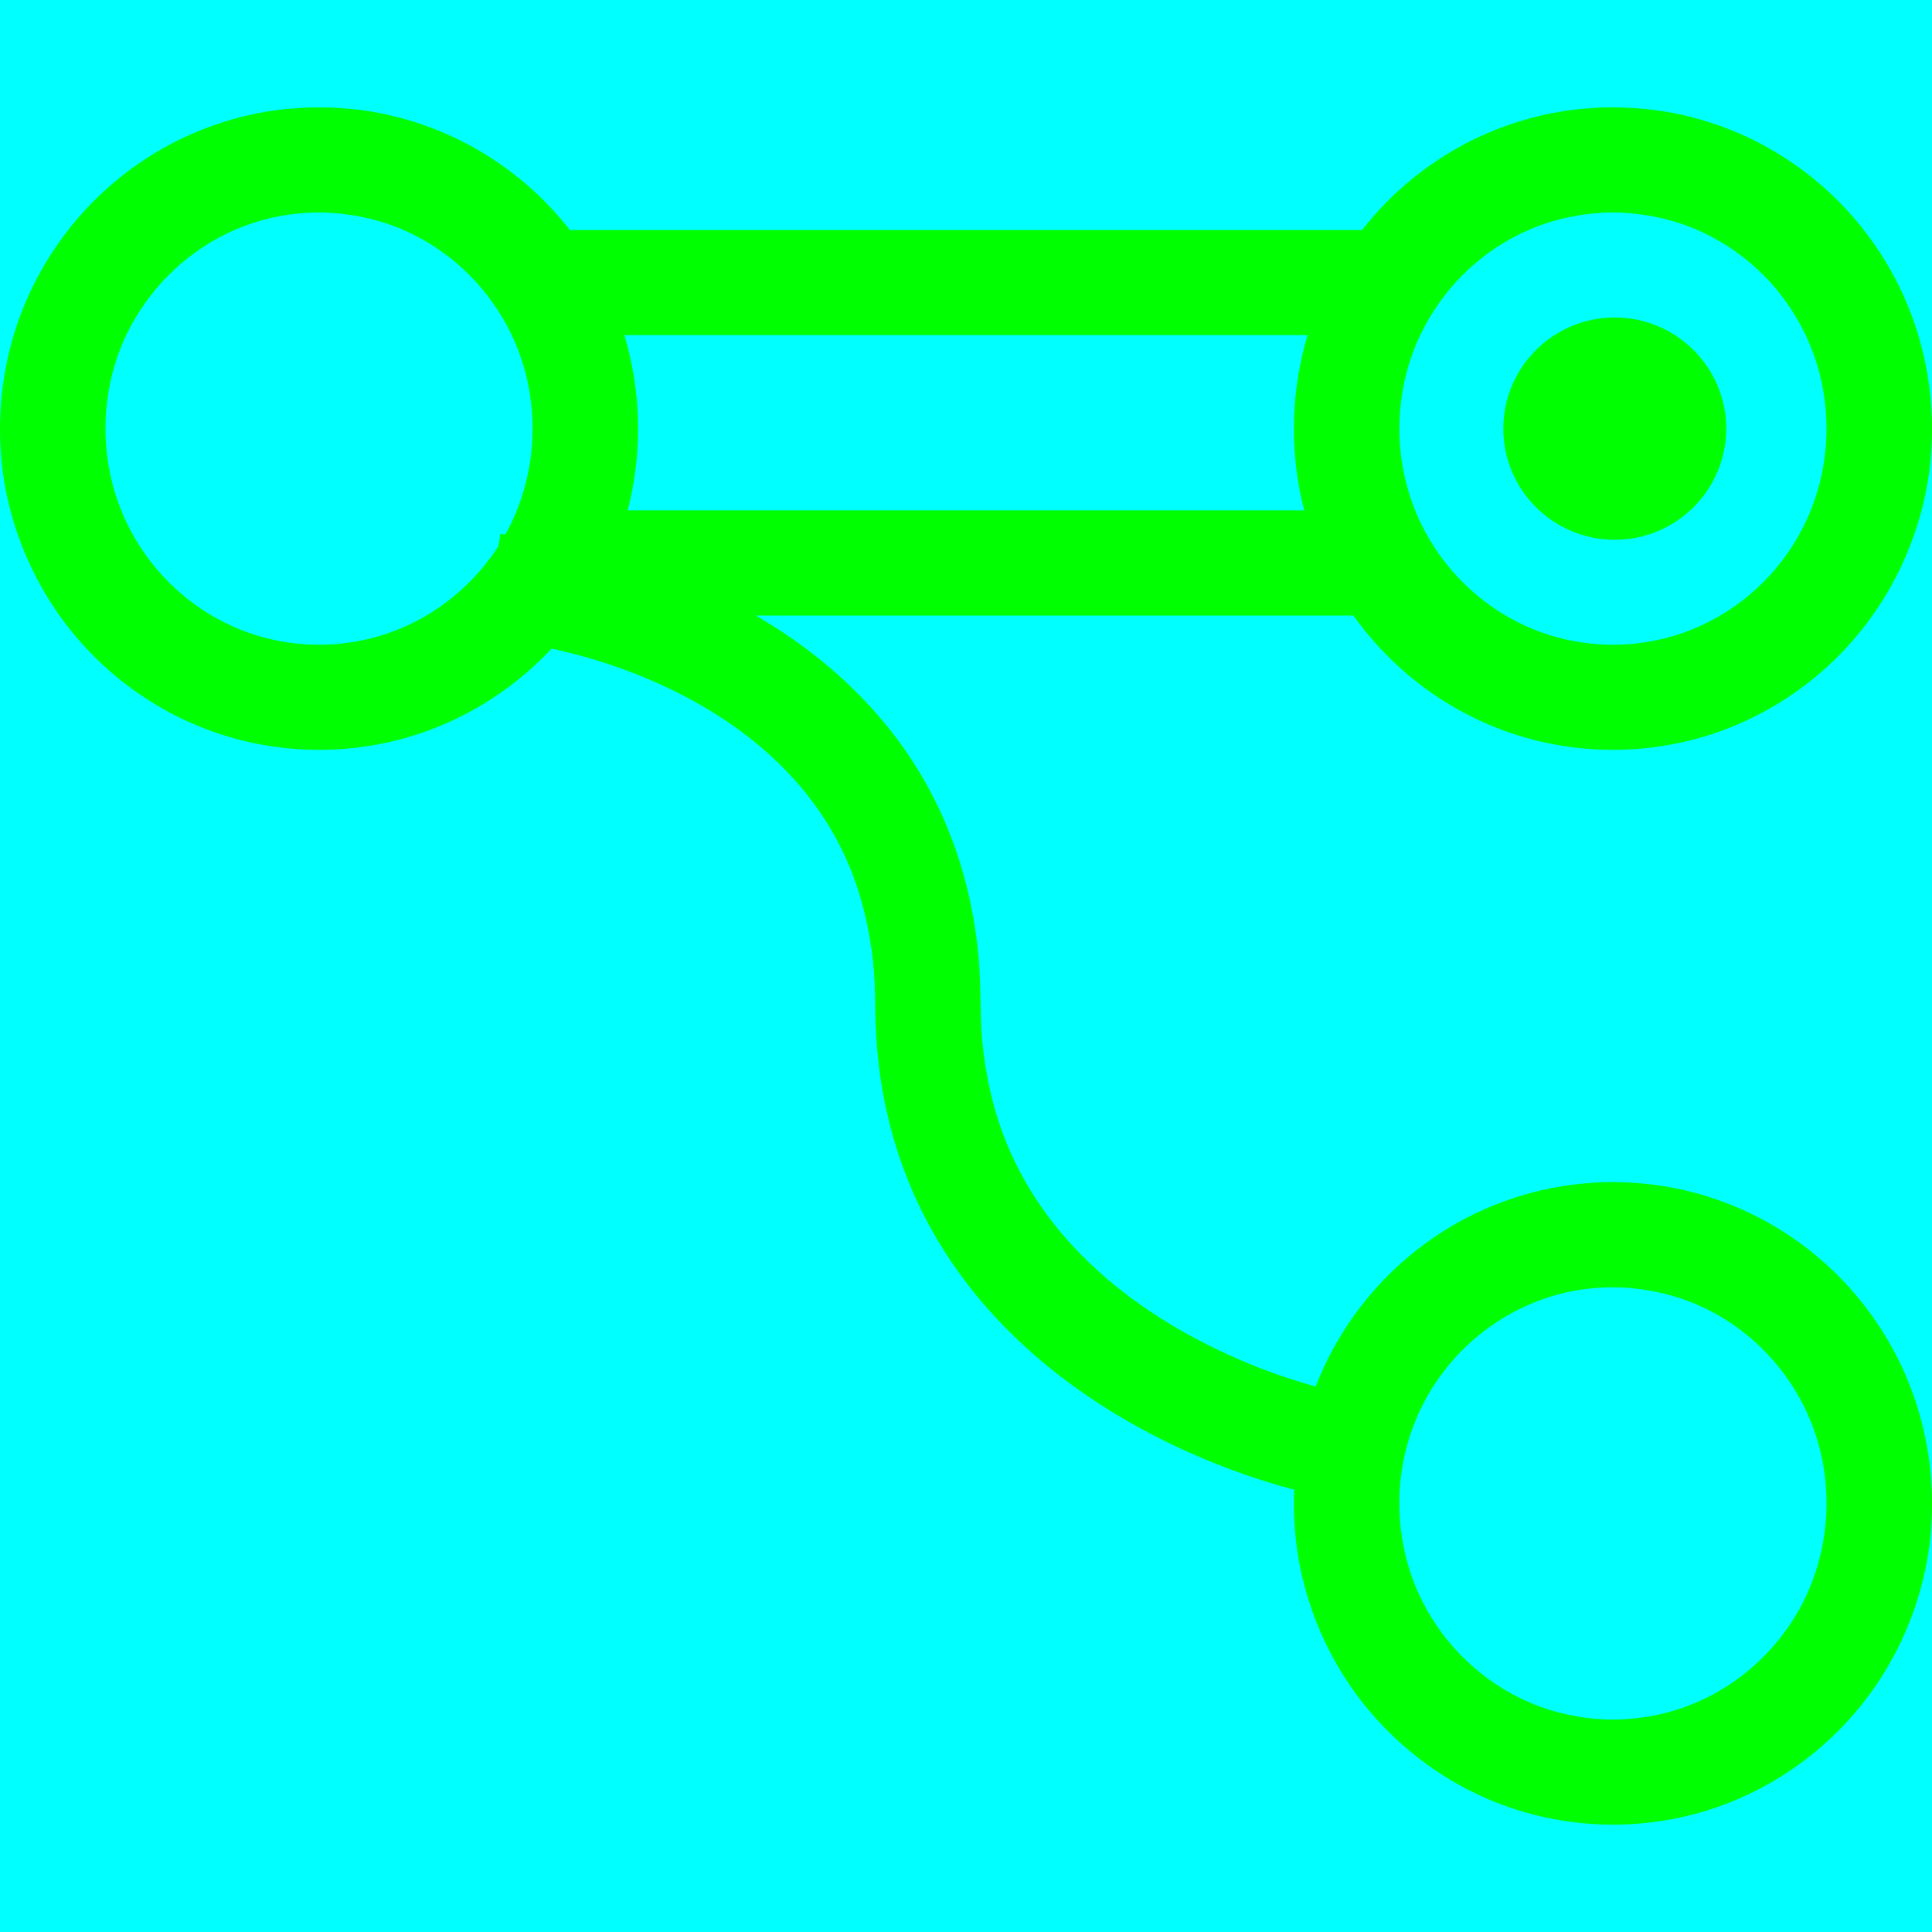
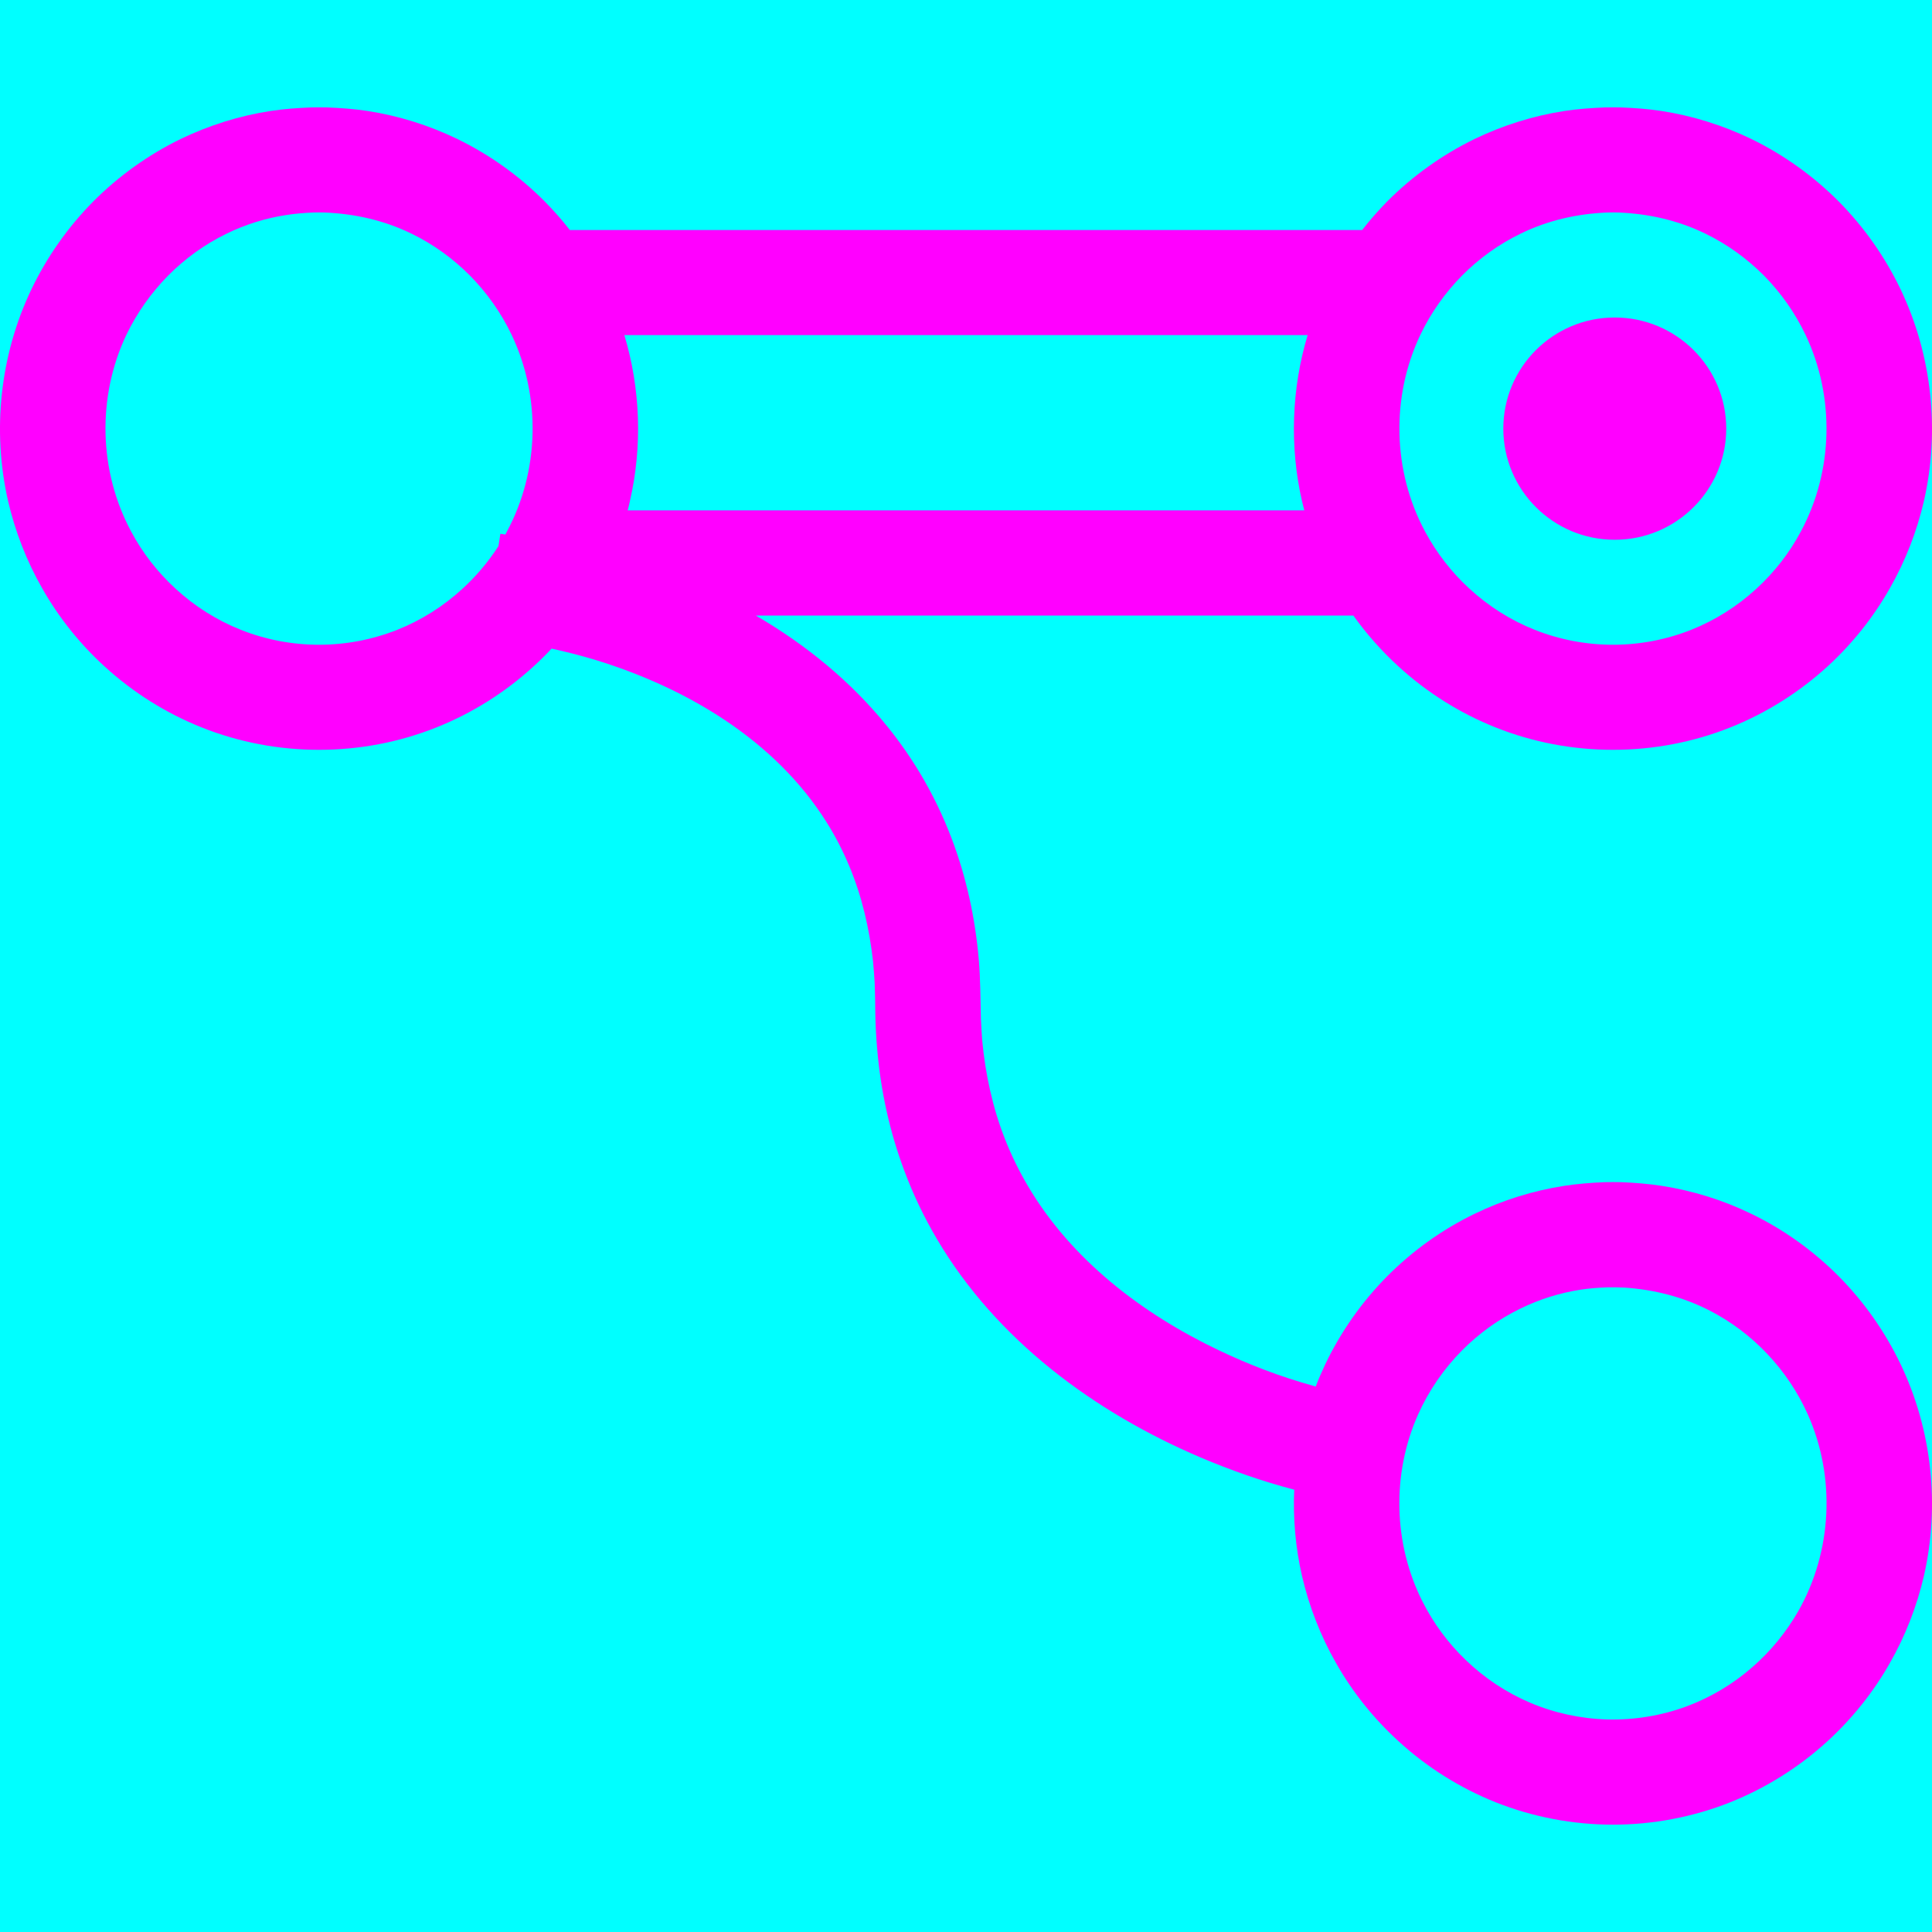
<svg xmlns="http://www.w3.org/2000/svg" width="18" height="18" viewBox="0 0 18 18">
  <g fill="none" fill-rule="evenodd">
    <rect width="18" height="18" fill="#00FFFF" fill-rule="nonzero" />
-     <path fill="#00FF00" d="M7.042,5.735 C7.508,6.006 7.93,6.35 8.27,6.772 C8.379,6.907 8.479,7.05 8.569,7.199 C8.688,7.397 8.789,7.606 8.87,7.822 C9.005,8.18 9.086,8.557 9.119,8.938 C9.135,9.123 9.134,9.309 9.139,9.495 C9.142,9.561 9.146,9.628 9.151,9.694 C9.181,10.01 9.248,10.321 9.365,10.617 C9.424,10.767 9.495,10.911 9.577,11.05 C9.983,11.738 10.643,12.241 11.357,12.581 C11.493,12.646 11.631,12.705 11.772,12.759 C11.931,12.82 12.093,12.872 12.258,12.918 C12.285,12.848 12.315,12.779 12.347,12.711 C12.492,12.408 12.687,12.13 12.923,11.892 C13.159,11.654 13.435,11.456 13.736,11.31 C14.001,11.181 14.284,11.093 14.575,11.048 C14.699,11.029 14.825,11.019 14.951,11.014 C15.028,11.013 15.028,11.013 15.104,11.014 C15.23,11.019 15.356,11.029 15.48,11.048 C15.771,11.093 16.054,11.181 16.319,11.31 C16.62,11.456 16.896,11.654 17.132,11.892 C17.368,12.13 17.563,12.408 17.708,12.711 C17.999,13.32 18.075,14.023 17.925,14.681 C17.859,14.966 17.752,15.241 17.607,15.495 C17.454,15.765 17.258,16.01 17.029,16.22 C16.763,16.464 16.454,16.658 16.119,16.792 C15.773,16.929 15.401,17 15.028,17 C14.654,17 14.282,16.929 13.936,16.792 C13.601,16.658 13.292,16.464 13.027,16.22 C12.797,16.01 12.601,15.765 12.448,15.495 C12.303,15.241 12.196,14.966 12.13,14.681 C12.07,14.418 12.046,14.147 12.058,13.879 C11.76,13.801 11.469,13.699 11.186,13.579 C10.195,13.157 9.285,12.484 8.731,11.547 C8.611,11.344 8.508,11.13 8.426,10.909 C8.289,10.546 8.206,10.165 8.173,9.779 C8.163,9.667 8.157,9.556 8.155,9.444 C8.154,9.347 8.153,9.25 8.149,9.153 C8.145,9.088 8.14,9.023 8.134,8.958 C8.1,8.652 8.031,8.352 7.912,8.068 C7.853,7.927 7.783,7.791 7.702,7.662 C7.222,6.896 6.398,6.409 5.549,6.149 C5.414,6.108 5.277,6.073 5.139,6.043 C5.086,6.1 5.031,6.154 4.973,6.207 C4.708,6.45 4.399,6.645 4.064,6.778 C3.718,6.916 3.346,6.986 2.972,6.986 C2.599,6.986 2.227,6.916 1.881,6.778 C1.546,6.645 1.237,6.45 0.972,6.207 C0.742,5.997 0.546,5.751 0.393,5.481 C0.248,5.227 0.141,4.952 0.075,4.667 C-0.075,4.009 0.001,3.306 0.292,2.697 C0.437,2.394 0.632,2.117 0.868,1.878 C1.104,1.641 1.38,1.443 1.681,1.296 C1.946,1.168 2.229,1.079 2.52,1.034 C2.644,1.015 2.77,1.006 2.896,1.001 C2.972,1 2.972,1 3.049,1.001 C3.175,1.006 3.301,1.015 3.425,1.034 C3.716,1.079 3.999,1.168 4.263,1.296 C4.565,1.443 4.841,1.641 5.076,1.878 C5.159,1.962 5.237,2.05 5.309,2.143 L12.691,2.143 C12.763,2.05 12.841,1.962 12.923,1.878 C13.159,1.641 13.435,1.443 13.736,1.296 C14.001,1.168 14.284,1.079 14.575,1.034 C14.699,1.015 14.825,1.006 14.951,1.001 C15.028,1 15.028,1 15.104,1.001 C15.23,1.006 15.356,1.015 15.48,1.034 C15.771,1.079 16.054,1.168 16.319,1.296 C16.62,1.443 16.896,1.641 17.132,1.878 C17.368,2.117 17.563,2.394 17.708,2.697 C17.999,3.307 18.075,4.009 17.925,4.667 C17.859,4.952 17.752,5.227 17.607,5.481 C17.454,5.751 17.258,5.997 17.029,6.207 C16.763,6.45 16.454,6.645 16.119,6.778 C15.773,6.916 15.401,6.986 15.028,6.986 C14.654,6.986 14.282,6.916 13.936,6.778 C13.601,6.645 13.292,6.45 13.027,6.207 C12.871,6.064 12.731,5.906 12.609,5.735 L7.042,5.735 L7.042,5.735 Z M14.976,11.994 C14.892,11.997 14.808,12.003 14.724,12.016 C14.531,12.046 14.342,12.105 14.167,12.191 C13.964,12.289 13.78,12.422 13.622,12.581 C13.451,12.753 13.312,12.956 13.213,13.176 C12.965,13.73 12.98,14.384 13.255,14.925 C13.357,15.126 13.493,15.31 13.656,15.466 C13.829,15.633 14.033,15.769 14.254,15.863 C14.482,15.96 14.728,16.013 14.976,16.02 C15.226,16.026 15.476,15.985 15.711,15.899 C15.937,15.815 16.147,15.69 16.328,15.531 C16.498,15.383 16.642,15.206 16.754,15.011 C17.071,14.454 17.104,13.76 16.842,13.176 C16.75,12.97 16.622,12.78 16.467,12.616 C16.313,12.452 16.131,12.315 15.932,12.212 C15.682,12.083 15.41,12.014 15.13,11.996 C15.079,11.994 15.028,11.993 14.976,11.994 L14.976,11.994 L14.976,11.994 Z M14.976,1.98 C14.695,1.991 14.42,2.053 14.167,2.177 C13.964,2.275 13.78,2.408 13.622,2.567 C13.463,2.728 13.331,2.915 13.234,3.118 C12.958,3.696 12.974,4.391 13.278,4.954 C13.385,5.153 13.525,5.333 13.691,5.485 C13.868,5.648 14.075,5.779 14.299,5.868 C14.53,5.96 14.779,6.007 15.028,6.007 C15.276,6.007 15.525,5.96 15.756,5.868 C15.98,5.779 16.187,5.648 16.364,5.485 C16.53,5.333 16.671,5.153 16.777,4.954 C17.081,4.391 17.097,3.696 16.821,3.118 C16.724,2.915 16.593,2.728 16.434,2.567 C16.275,2.408 16.091,2.275 15.889,2.177 C15.635,2.053 15.36,1.991 15.079,1.98 C15.028,1.979 15.028,1.979 14.976,1.98 L14.976,1.98 L14.976,1.98 Z M4.708,4.98 C4.713,4.971 4.718,4.963 4.722,4.954 C5.026,4.391 5.042,3.696 4.766,3.118 C4.669,2.915 4.537,2.728 4.378,2.567 C4.22,2.408 4.036,2.275 3.834,2.177 C3.58,2.053 3.305,1.991 3.024,1.98 C2.972,1.979 2.972,1.979 2.921,1.98 C2.837,1.983 2.753,1.99 2.669,2.003 C2.476,2.032 2.287,2.091 2.111,2.177 C1.909,2.275 1.725,2.408 1.567,2.567 C1.408,2.728 1.276,2.915 1.178,3.118 C0.903,3.696 0.919,4.391 1.223,4.954 C1.329,5.153 1.47,5.333 1.636,5.485 C1.813,5.648 2.02,5.779 2.244,5.868 C2.475,5.96 2.724,6.007 2.972,6.007 C3.221,6.007 3.469,5.96 3.701,5.868 C3.925,5.779 4.132,5.648 4.309,5.485 C4.437,5.368 4.55,5.234 4.644,5.088 L4.662,4.973 L4.708,4.98 L4.708,4.98 Z M15.044,2.958 C15.617,2.958 16.083,3.422 16.083,3.993 C16.083,4.565 15.617,5.029 15.044,5.029 C14.471,5.029 14.006,4.565 14.006,3.993 C14.006,3.422 14.471,2.958 15.044,2.958 L15.044,2.958 L15.044,2.958 Z M12.183,3.122 L5.817,3.122 C5.967,3.621 5.986,4.158 5.869,4.667 C5.863,4.697 5.856,4.726 5.848,4.755 L12.152,4.755 C12.144,4.726 12.137,4.697 12.13,4.667 C12.014,4.158 12.033,3.621 12.183,3.122 L12.183,3.122 L12.183,3.122 Z" />
+     <path fill="#FF00FF" d="M7.042,5.735 C7.508,6.006 7.93,6.35 8.27,6.772 C8.379,6.907 8.479,7.05 8.569,7.199 C8.688,7.397 8.789,7.606 8.87,7.822 C9.005,8.18 9.086,8.557 9.119,8.938 C9.135,9.123 9.134,9.309 9.139,9.495 C9.142,9.561 9.146,9.628 9.151,9.694 C9.181,10.01 9.248,10.321 9.365,10.617 C9.424,10.767 9.495,10.911 9.577,11.05 C9.983,11.738 10.643,12.241 11.357,12.581 C11.493,12.646 11.631,12.705 11.772,12.759 C11.931,12.82 12.093,12.872 12.258,12.918 C12.285,12.848 12.315,12.779 12.347,12.711 C12.492,12.408 12.687,12.13 12.923,11.892 C13.159,11.654 13.435,11.456 13.736,11.31 C14.001,11.181 14.284,11.093 14.575,11.048 C14.699,11.029 14.825,11.019 14.951,11.014 C15.028,11.013 15.028,11.013 15.104,11.014 C15.23,11.019 15.356,11.029 15.48,11.048 C15.771,11.093 16.054,11.181 16.319,11.31 C16.62,11.456 16.896,11.654 17.132,11.892 C17.368,12.13 17.563,12.408 17.708,12.711 C17.999,13.32 18.075,14.023 17.925,14.681 C17.859,14.966 17.752,15.241 17.607,15.495 C17.454,15.765 17.258,16.01 17.029,16.22 C16.763,16.464 16.454,16.658 16.119,16.792 C15.773,16.929 15.401,17 15.028,17 C14.654,17 14.282,16.929 13.936,16.792 C13.601,16.658 13.292,16.464 13.027,16.22 C12.797,16.01 12.601,15.765 12.448,15.495 C12.303,15.241 12.196,14.966 12.13,14.681 C12.07,14.418 12.046,14.147 12.058,13.879 C11.76,13.801 11.469,13.699 11.186,13.579 C10.195,13.157 9.285,12.484 8.731,11.547 C8.611,11.344 8.508,11.13 8.426,10.909 C8.289,10.546 8.206,10.165 8.173,9.779 C8.163,9.667 8.157,9.556 8.155,9.444 C8.154,9.347 8.153,9.25 8.149,9.153 C8.145,9.088 8.14,9.023 8.134,8.958 C8.1,8.652 8.031,8.352 7.912,8.068 C7.853,7.927 7.783,7.791 7.702,7.662 C7.222,6.896 6.398,6.409 5.549,6.149 C5.414,6.108 5.277,6.073 5.139,6.043 C5.086,6.1 5.031,6.154 4.973,6.207 C4.708,6.45 4.399,6.645 4.064,6.778 C3.718,6.916 3.346,6.986 2.972,6.986 C2.599,6.986 2.227,6.916 1.881,6.778 C1.546,6.645 1.237,6.45 0.972,6.207 C0.742,5.997 0.546,5.751 0.393,5.481 C0.248,5.227 0.141,4.952 0.075,4.667 C-0.075,4.009 0.001,3.306 0.292,2.697 C0.437,2.394 0.632,2.117 0.868,1.878 C1.104,1.641 1.38,1.443 1.681,1.296 C1.946,1.168 2.229,1.079 2.52,1.034 C2.644,1.015 2.77,1.006 2.896,1.001 C2.972,1 2.972,1 3.049,1.001 C3.175,1.006 3.301,1.015 3.425,1.034 C3.716,1.079 3.999,1.168 4.263,1.296 C4.565,1.443 4.841,1.641 5.076,1.878 C5.159,1.962 5.237,2.05 5.309,2.143 L12.691,2.143 C12.763,2.05 12.841,1.962 12.923,1.878 C13.159,1.641 13.435,1.443 13.736,1.296 C14.001,1.168 14.284,1.079 14.575,1.034 C14.699,1.015 14.825,1.006 14.951,1.001 C15.028,1 15.028,1 15.104,1.001 C15.23,1.006 15.356,1.015 15.48,1.034 C15.771,1.079 16.054,1.168 16.319,1.296 C16.62,1.443 16.896,1.641 17.132,1.878 C17.368,2.117 17.563,2.394 17.708,2.697 C17.999,3.307 18.075,4.009 17.925,4.667 C17.859,4.952 17.752,5.227 17.607,5.481 C17.454,5.751 17.258,5.997 17.029,6.207 C16.763,6.45 16.454,6.645 16.119,6.778 C15.773,6.916 15.401,6.986 15.028,6.986 C14.654,6.986 14.282,6.916 13.936,6.778 C13.601,6.645 13.292,6.45 13.027,6.207 C12.871,6.064 12.731,5.906 12.609,5.735 L7.042,5.735 L7.042,5.735 Z M14.976,11.994 C14.892,11.997 14.808,12.003 14.724,12.016 C14.531,12.046 14.342,12.105 14.167,12.191 C13.964,12.289 13.78,12.422 13.622,12.581 C13.451,12.753 13.312,12.956 13.213,13.176 C12.965,13.73 12.98,14.384 13.255,14.925 C13.357,15.126 13.493,15.31 13.656,15.466 C13.829,15.633 14.033,15.769 14.254,15.863 C14.482,15.96 14.728,16.013 14.976,16.02 C15.226,16.026 15.476,15.985 15.711,15.899 C15.937,15.815 16.147,15.69 16.328,15.531 C16.498,15.383 16.642,15.206 16.754,15.011 C17.071,14.454 17.104,13.76 16.842,13.176 C16.75,12.97 16.622,12.78 16.467,12.616 C16.313,12.452 16.131,12.315 15.932,12.212 C15.682,12.083 15.41,12.014 15.13,11.996 C15.079,11.994 15.028,11.993 14.976,11.994 L14.976,11.994 L14.976,11.994 Z M14.976,1.98 C14.695,1.991 14.42,2.053 14.167,2.177 C13.964,2.275 13.78,2.408 13.622,2.567 C13.463,2.728 13.331,2.915 13.234,3.118 C12.958,3.696 12.974,4.391 13.278,4.954 C13.385,5.153 13.525,5.333 13.691,5.485 C13.868,5.648 14.075,5.779 14.299,5.868 C14.53,5.96 14.779,6.007 15.028,6.007 C15.276,6.007 15.525,5.96 15.756,5.868 C15.98,5.779 16.187,5.648 16.364,5.485 C16.53,5.333 16.671,5.153 16.777,4.954 C17.081,4.391 17.097,3.696 16.821,3.118 C16.724,2.915 16.593,2.728 16.434,2.567 C16.275,2.408 16.091,2.275 15.889,2.177 C15.635,2.053 15.36,1.991 15.079,1.98 C15.028,1.979 15.028,1.979 14.976,1.98 L14.976,1.98 L14.976,1.98 Z M4.708,4.98 C4.713,4.971 4.718,4.963 4.722,4.954 C5.026,4.391 5.042,3.696 4.766,3.118 C4.669,2.915 4.537,2.728 4.378,2.567 C4.22,2.408 4.036,2.275 3.834,2.177 C3.58,2.053 3.305,1.991 3.024,1.98 C2.972,1.979 2.972,1.979 2.921,1.98 C2.837,1.983 2.753,1.99 2.669,2.003 C2.476,2.032 2.287,2.091 2.111,2.177 C1.909,2.275 1.725,2.408 1.567,2.567 C1.408,2.728 1.276,2.915 1.178,3.118 C0.903,3.696 0.919,4.391 1.223,4.954 C1.329,5.153 1.47,5.333 1.636,5.485 C1.813,5.648 2.02,5.779 2.244,5.868 C2.475,5.96 2.724,6.007 2.972,6.007 C3.221,6.007 3.469,5.96 3.701,5.868 C3.925,5.779 4.132,5.648 4.309,5.485 C4.437,5.368 4.55,5.234 4.644,5.088 L4.662,4.973 L4.708,4.98 L4.708,4.98 Z M15.044,2.958 C15.617,2.958 16.083,3.422 16.083,3.993 C16.083,4.565 15.617,5.029 15.044,5.029 C14.471,5.029 14.006,4.565 14.006,3.993 C14.006,3.422 14.471,2.958 15.044,2.958 L15.044,2.958 L15.044,2.958 Z M12.183,3.122 L5.817,3.122 C5.967,3.621 5.986,4.158 5.869,4.667 C5.863,4.697 5.856,4.726 5.848,4.755 L12.152,4.755 C12.144,4.726 12.137,4.697 12.13,4.667 C12.014,4.158 12.033,3.621 12.183,3.122 L12.183,3.122 L12.183,3.122 Z" />
  </g>
</svg>
